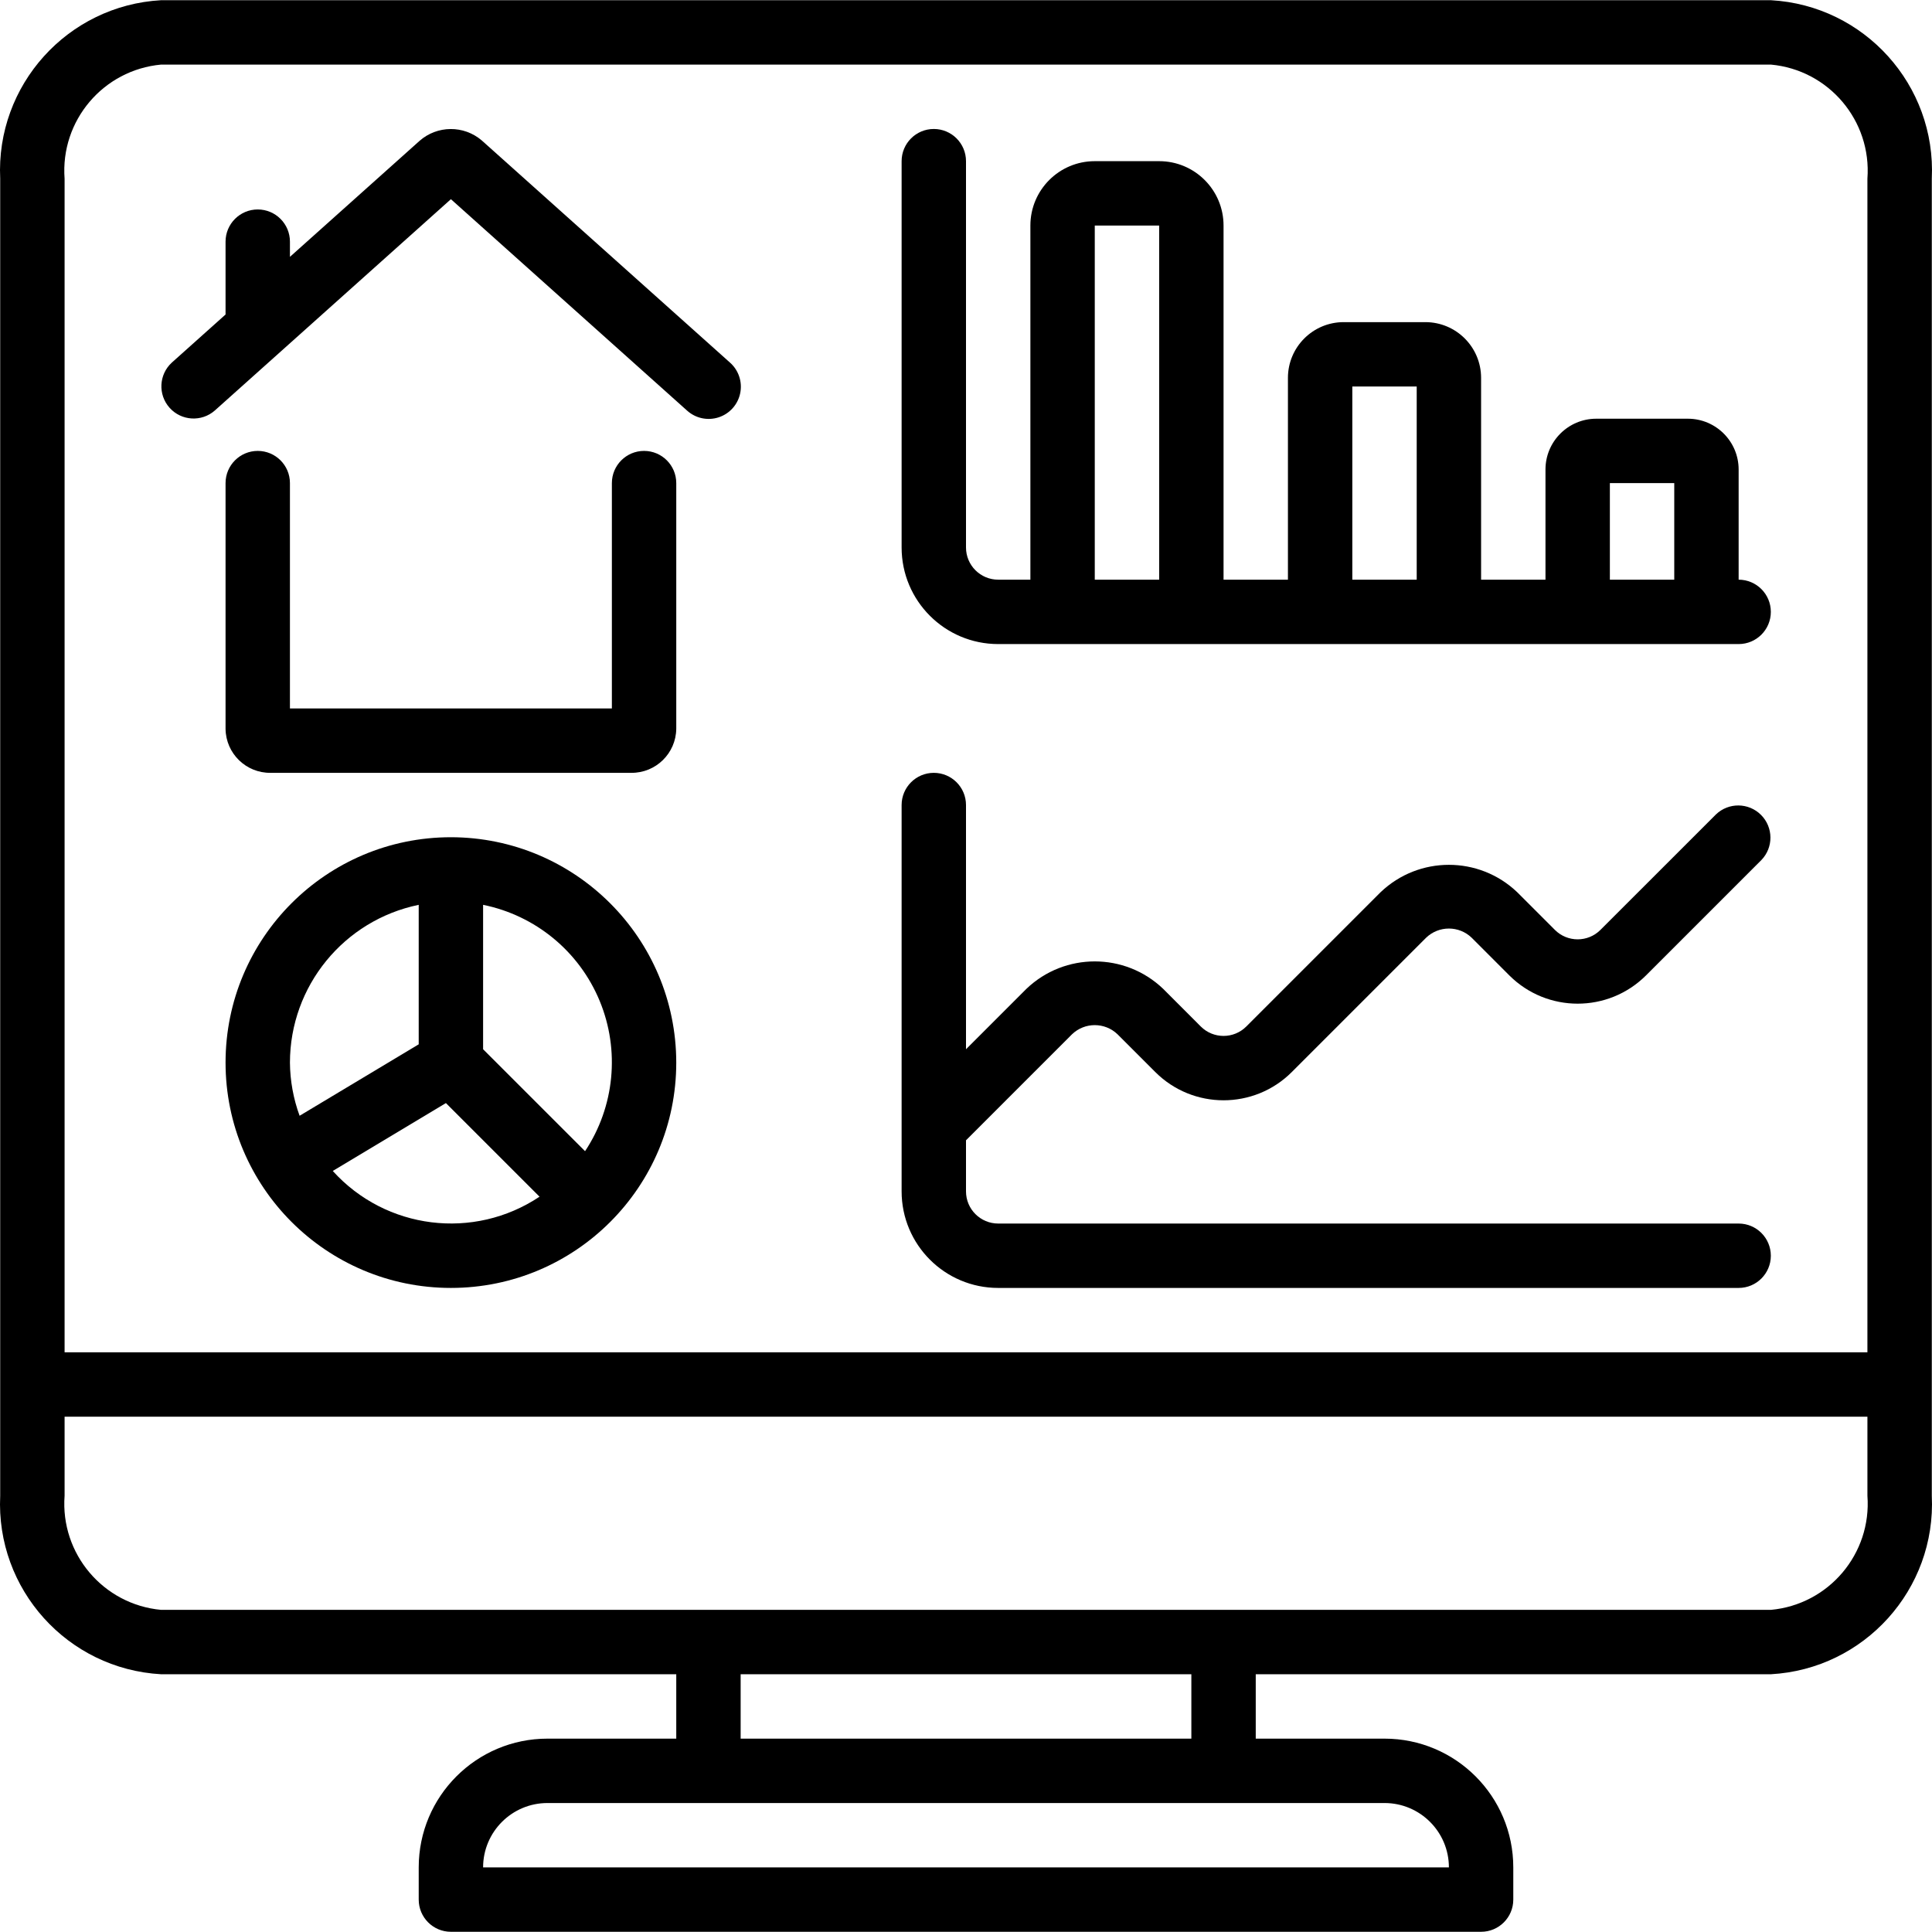
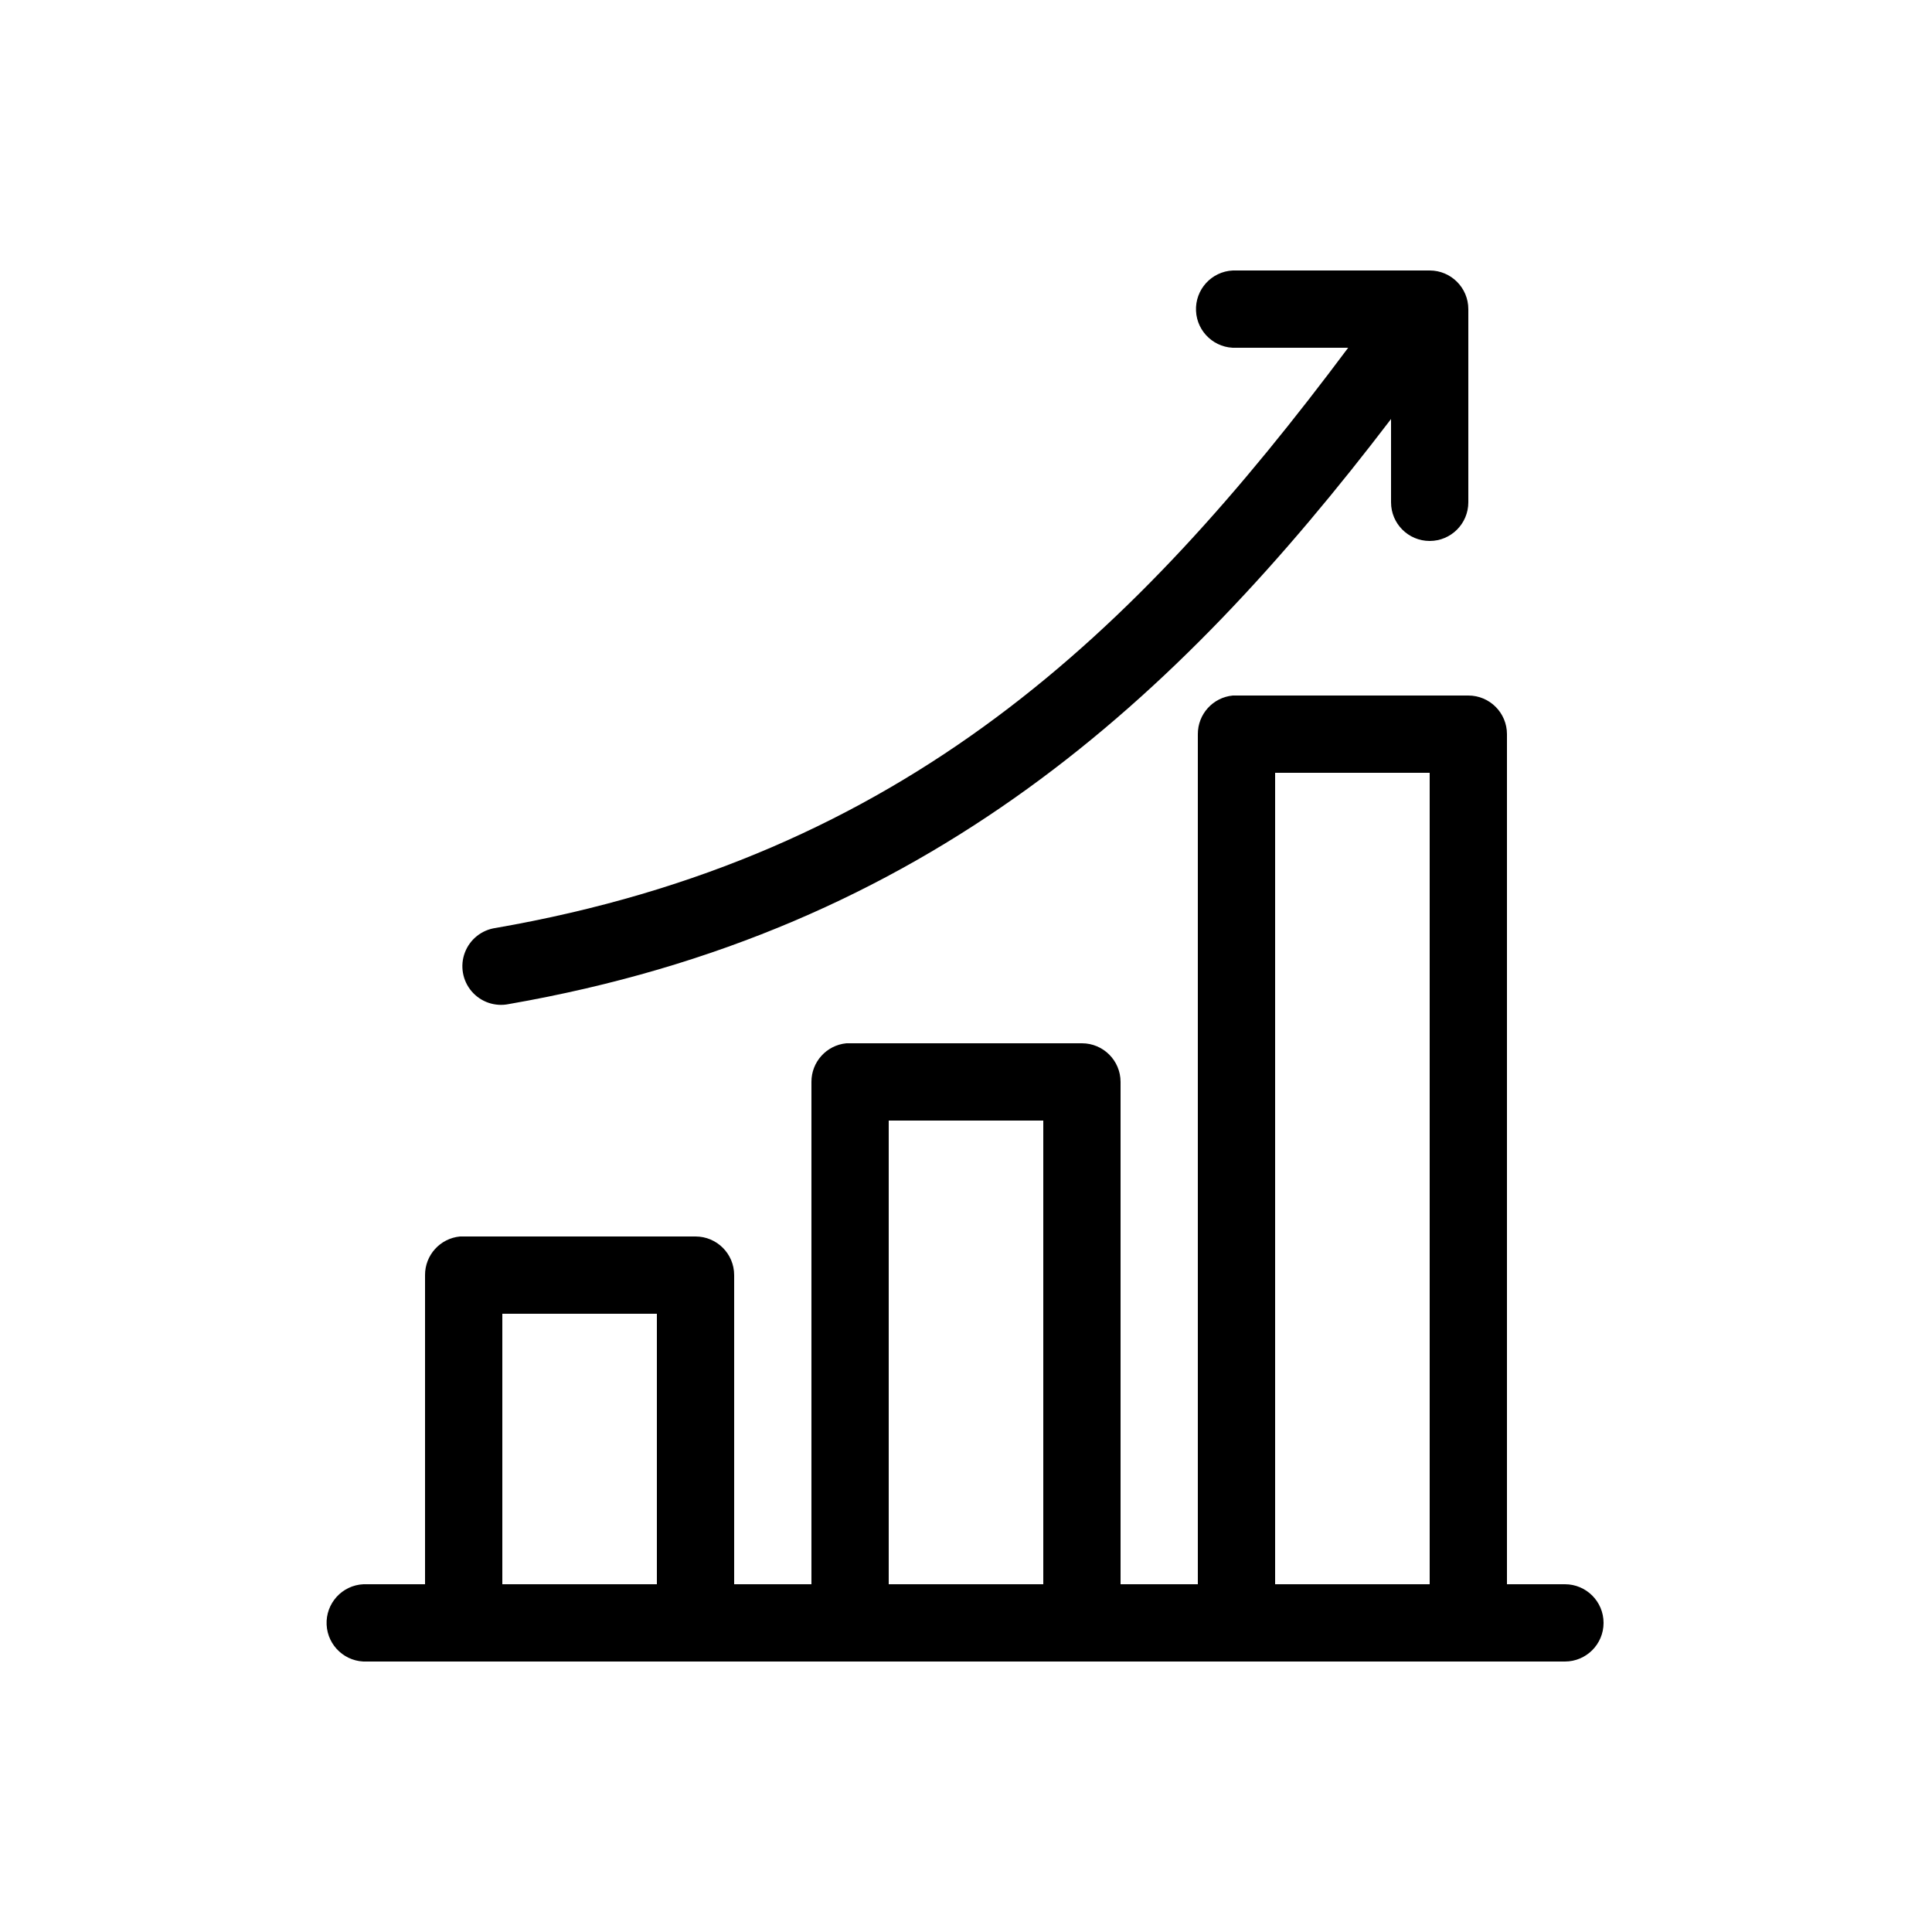
- <svg xmlns="http://www.w3.org/2000/svg" version="1.1" id="Capa_1" x="0px" y="0px" viewBox="0 0 512.106 512.106" style="enable-background:new 0 0 512.106 512.106;" xml:space="preserve">
-   <g transform="translate(-1)">
-     <g>
-       <g>
-         <path d="M128.686,37.216c-4.761-4.067-11.789-4.012-16.486,0.128L77.853,68.081v-4.028c0-4.713-3.82-8.533-8.533-8.533     s-8.533,3.82-8.533,8.533v19.311L46.561,96.096c-3.459,3.155-3.73,8.508-0.607,11.997s8.473,3.809,11.99,0.718l62.575-56.013     l62.575,56.013c2.266,2.067,5.468,2.759,8.385,1.812c2.918-0.947,5.102-3.387,5.722-6.392c0.62-3.004-0.42-6.11-2.724-8.135     L128.686,37.216z" />
-         <path d="M171.72,119.52c-4.713,0-8.533,3.82-8.533,8.533v59.733H77.853v-59.733c0-4.713-3.82-8.533-8.533-8.533     s-8.533,3.82-8.533,8.533v65.152c0.084,6.515,5.432,11.729,11.947,11.648h95.573c6.519,0.066,11.862-5.155,11.947-11.674v-65.126     C180.253,123.34,176.432,119.52,171.72,119.52z" />
-         <path d="M120.52,221.92c-32.99,0-59.733,26.744-59.733,59.733s26.744,59.733,59.733,59.733s59.733-26.744,59.733-59.733     C180.215,248.679,153.494,221.957,120.52,221.92z M77.853,281.653c0.026-20.268,14.281-37.731,34.133-41.813v36.975     L80.413,295.75C78.76,291.232,77.894,286.464,77.853,281.653z M89.207,310.382l29.99-17.994l24.815,24.815     C126.579,328.833,103.257,325.93,89.207,310.382z M156.078,305.137l-27.025-27.017V239.84     c13.892,2.815,25.474,12.357,30.895,25.454C165.368,278.391,163.918,293.327,156.078,305.137z" />
-         <path d="M461.853,153.653v-29.21c-0.005-7.43-6.027-13.452-13.457-13.457H424.11c-7.43,0.005-13.452,6.027-13.457,13.457v29.21     h-17.067v-53.504c-0.009-8.149-6.613-14.753-14.763-14.763h-21.675C349,85.396,342.396,92,342.386,100.149v53.504H325.32V59.786     c0-9.426-7.641-17.067-17.067-17.067h-17.067c-9.426,0-17.067,7.641-17.067,17.067v93.867h-8.533     c-4.713,0-8.533-3.821-8.533-8.533V42.72c0-4.713-3.821-8.533-8.533-8.533s-8.533,3.82-8.533,8.533v102.4     c0,14.138,11.461,25.6,25.6,25.6h196.267c4.713,0,8.533-3.82,8.533-8.533S466.566,153.653,461.853,153.653z M308.253,153.653     h-17.067V59.786h17.067V153.653z M376.52,153.653h-17.067v-51.2h17.067V153.653z M444.786,153.653H427.72v-25.6h17.067V153.653z" />
-         <path d="M461.853,324.32H265.586c-4.713,0-8.533-3.82-8.533-8.533v-13.534l28.1-28.1c3.371-3.236,8.695-3.236,12.066,0     l10.001,10.001c9.997,9.994,26.202,9.994,36.198,0l35.601-35.601c3.371-3.236,8.695-3.236,12.066,0l10.001,10.01     c10.008,9.966,26.19,9.966,36.198,0l30.601-30.601c3.234-3.348,3.188-8.671-0.104-11.962c-3.292-3.292-8.614-3.338-11.962-0.104     l-30.601,30.592c-3.332,3.331-8.734,3.331-12.066,0l-10.001-10.001c-10.13-9.668-26.069-9.668-36.198,0l-35.601,35.601     c-3.332,3.331-8.734,3.331-12.066,0l-9.992-10.001c-10.132-9.669-26.075-9.669-36.207,0l-16.034,16.034v-64.734     c0-4.713-3.821-8.533-8.533-8.533s-8.533,3.821-8.533,8.533v102.4c0,14.138,11.461,25.6,25.6,25.6h196.267     c4.713,0,8.533-3.821,8.533-8.533C470.386,328.14,466.566,324.32,461.853,324.32z" />
-         <path d="M513.053,396.46V47.37c1.187-24.814-17.863-45.94-42.667-47.317H43.72C18.916,1.431-0.134,22.557,1.053,47.37v349.09     c-1.191,24.817,17.859,45.948,42.667,47.326h136.533v17.067H146.12c-18.851,0-34.133,15.282-34.133,34.133v8.533     c0,4.713,3.82,8.533,8.533,8.533h273.067c4.713,0,8.533-3.82,8.533-8.533v-8.533c0-18.851-15.282-34.133-34.133-34.133h-34.133     v-17.067h136.533C495.194,442.409,514.244,421.277,513.053,396.46z M367.986,477.92c9.426,0,17.067,7.641,17.067,17.067h-256     c0-9.426,7.641-17.067,17.067-17.067H367.986z M197.32,460.853v-17.067h119.467v17.067H197.32z M470.386,426.72H43.72     c-15.361-1.41-26.754-14.877-25.6-30.259V375.52h477.867v20.941C497.141,411.843,485.748,425.31,470.386,426.72z M495.986,47.37     v311.083H18.12V47.37c-1.154-15.381,10.24-28.845,25.6-30.251h426.667C485.746,18.525,497.141,31.989,495.986,47.37z" />
-       </g>
-     </g>
+ <svg xmlns="http://www.w3.org/2000/svg" version="1.1" x="0px" y="0px" viewBox="0 0 100 100">
+   <g transform="translate(0,-952.3622)">
+     <path style="font-size:medium;font-style:normal;font-variant:normal;font-weight:normal;font-stretch:normal;text-indent:0;text-align:start;text-decoration:none;line-height:normal;letter-spacing:normal;word-spacing:normal;text-transform:none;direction:ltr;block-progression:tb;writing-mode:lr-tb;text-anchor:start;baseline-shift:baseline;opacity:1;color:#000000;fill:#000000;fill-opacity:1;stroke:none;stroke-width:4;marker:none;visibility:visible;display:inline;overflow:visible;enable-background:accumulate;font-family:Sans;-inkscape-font-specification:Sans" d="M 63.812 14 A 2.002 2.002 0 1 0 64 18 L 69.781 18 C 58.795 32.708 46.852 44.343 25.656 48.031 A 2 2 0 1 0 26.344 51.969 C 48.048 48.192 60.969 36.139 72 21.688 L 72 26 A 2 2 0 1 0 76 26 L 76 16 A 2 2 0 0 0 74 14 L 64 14 A 2 2 0 0 0 63.812 14 z M 63.812 36 A 2 2 0 0 0 62 38 L 62 82 L 58 82 L 58 56 A 2 2 0 0 0 56 54 L 44 54 A 2 2 0 0 0 43.812 54 A 2 2 0 0 0 42 56 L 42 82 L 38 82 L 38 66 A 2 2 0 0 0 36 64 L 24 64 A 2 2 0 0 0 23.812 64 A 2 2 0 0 0 22 66 L 22 82 L 19 82 A 2 2 0 0 0 18.812 82 A 2.002 2.002 0 1 0 19 86 L 81 86 A 2 2 0 1 0 81 82 L 78 82 L 78 38 A 2 2 0 0 0 76 36 L 64 36 A 2 2 0 0 0 63.812 36 z M 66 40 L 74 40 L 74 82 L 66 82 L 66 40 z M 46 58 L 54 58 L 54 82 L 46 82 L 46 58 z M 26 68 L 34 68 L 34 82 L 26 82 L 26 68 z " transform="translate(0,952.3622)" />
  </g>
-   <g>
- </g>
-   <g>
- </g>
-   <g>
- </g>
-   <g>
- </g>
-   <g>
- </g>
-   <g>
- </g>
-   <g>
- </g>
-   <g>
- </g>
-   <g>
- </g>
-   <g>
- </g>
-   <g>
- </g>
-   <g>
- </g>
-   <g>
- </g>
-   <g>
- </g>
-   <g>
- </g>
</svg>
